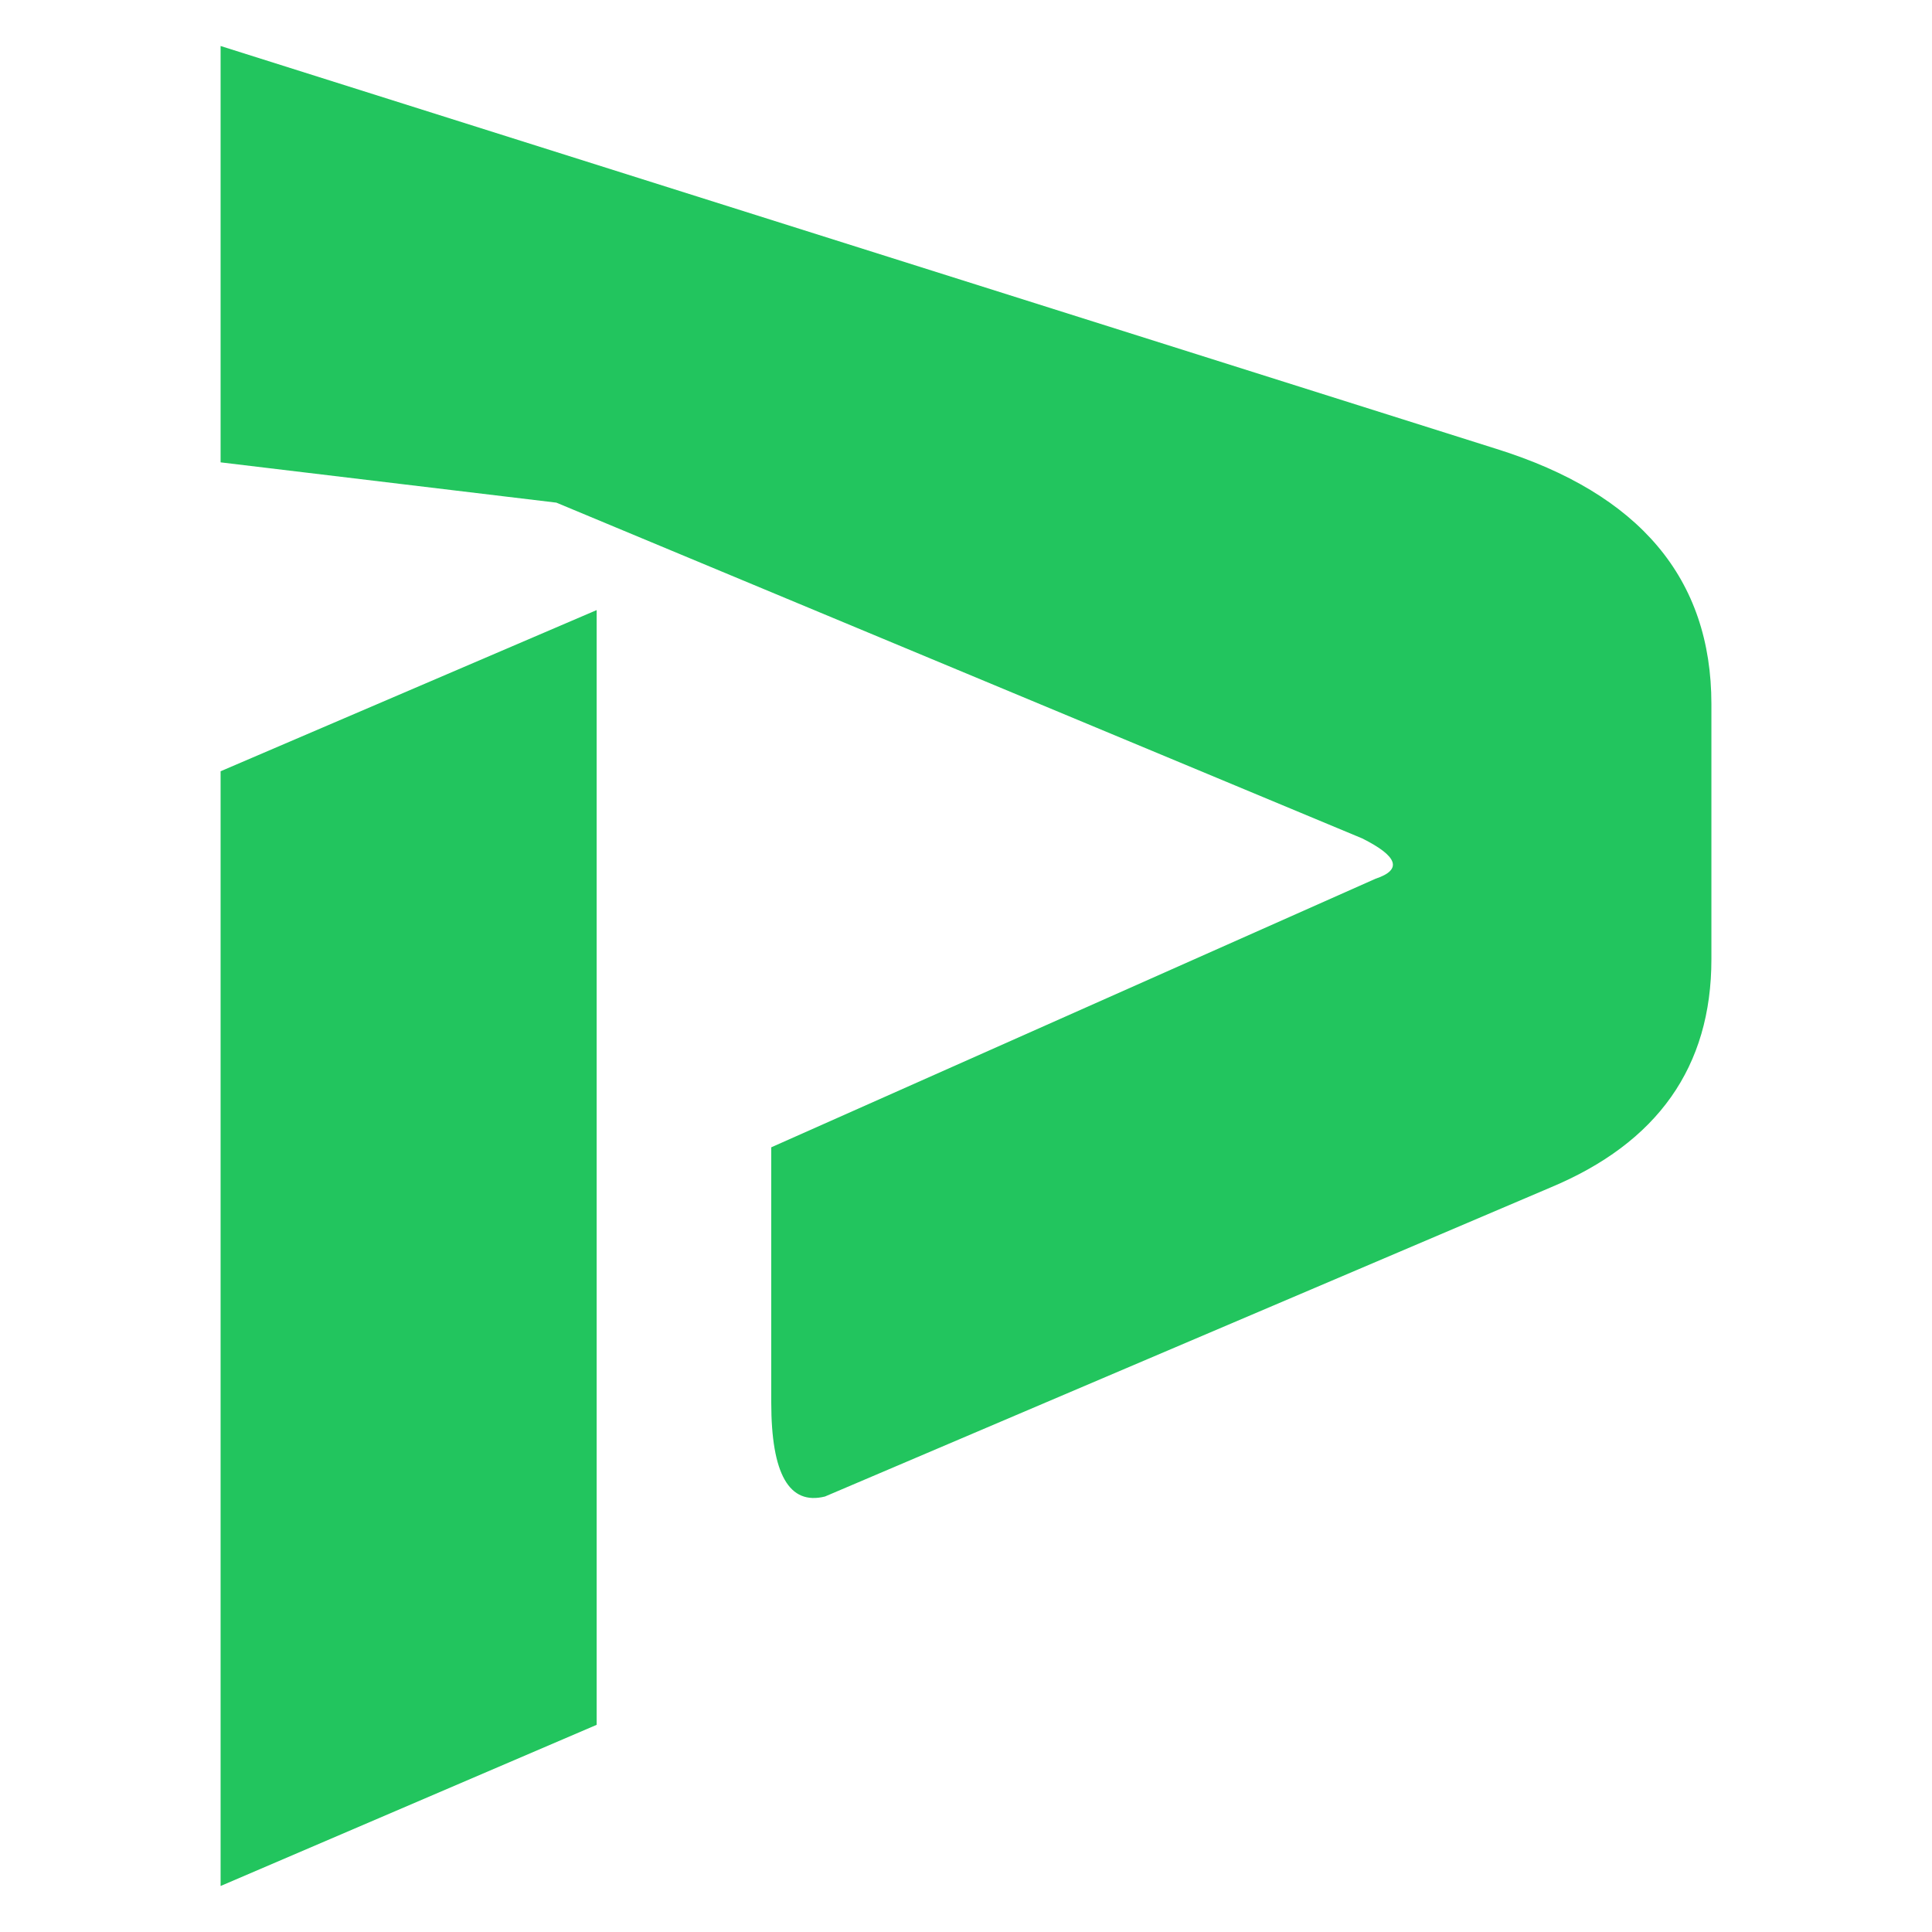
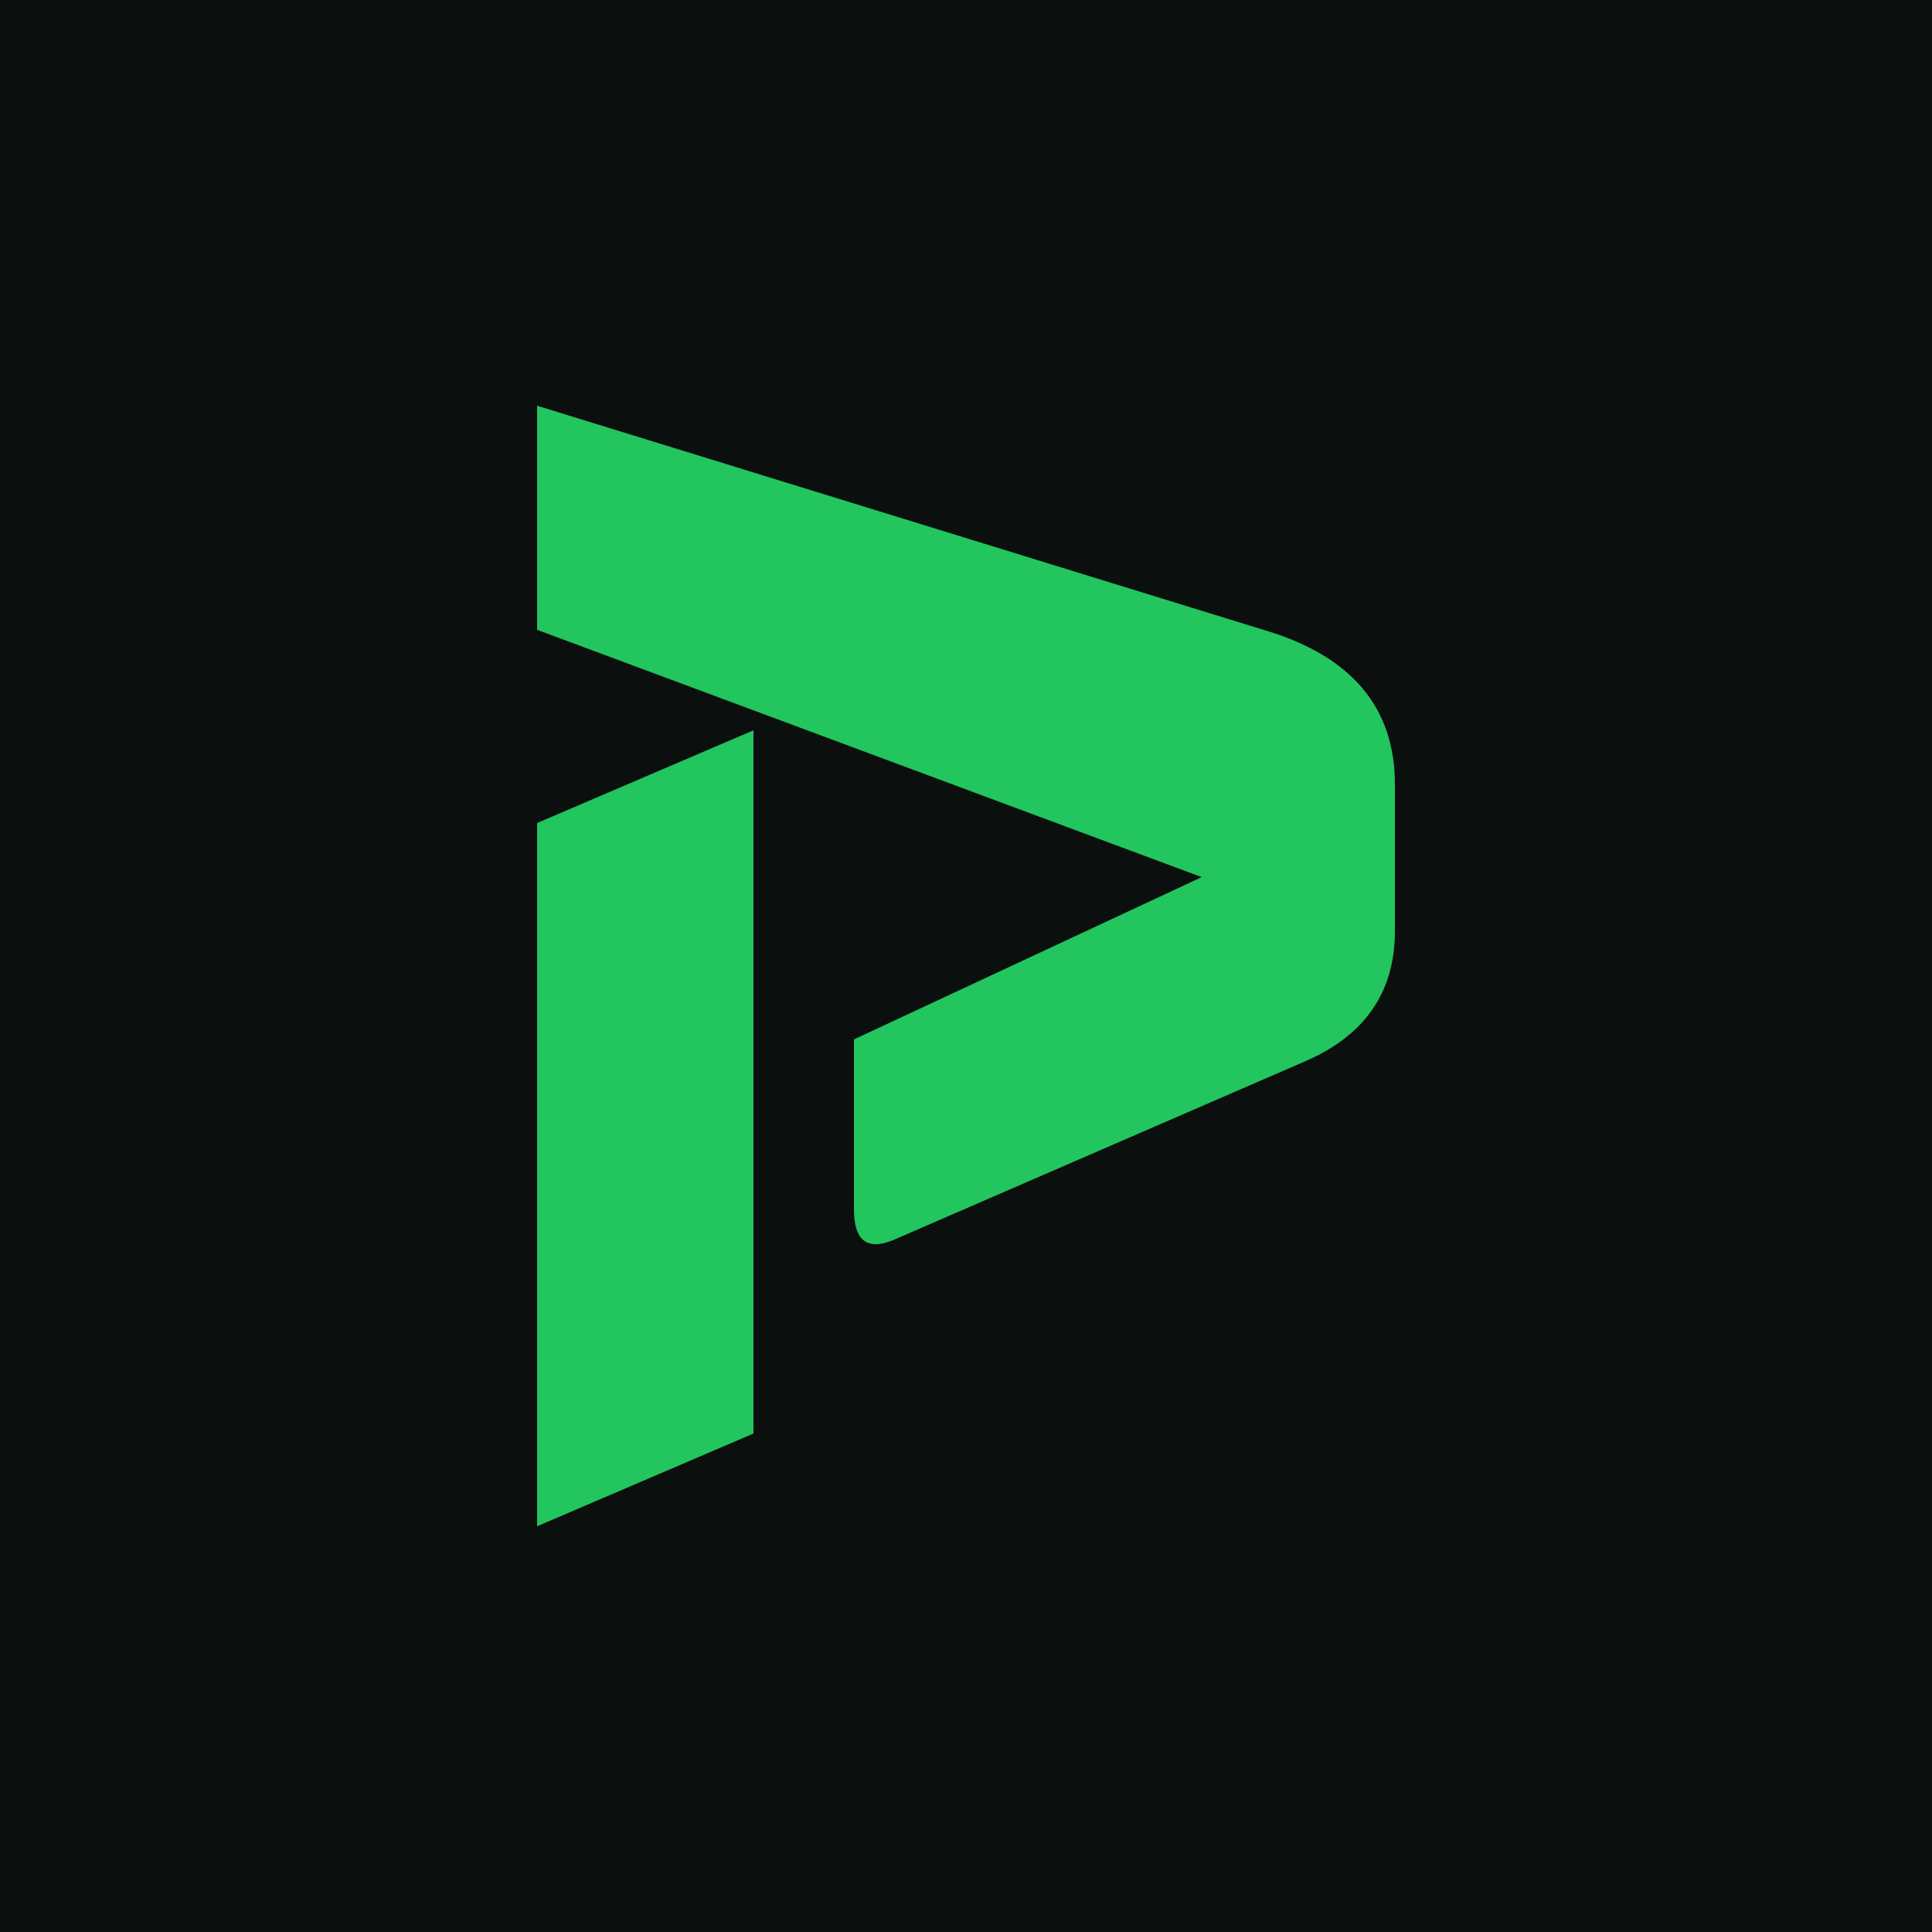
- <svg xmlns="http://www.w3.org/2000/svg" width="180" height="180" viewBox="-16.425 -3.425 143.85 143.85">
-   <g fill="#22C55E">
-     <path d="M0 0 L95 30 Q111 35 111 49 L111 68 Q111 80 99 85 L45 108 Q41 109 41 101 L41 82 L86 62 Q89 61 85 59 L25 34 L0 31 Z" />
-     <path d="M0 54 L28 42 L28 125 L0 137 Z" />
+ <svg xmlns="http://www.w3.org/2000/svg" width="1000" height="1000" viewBox="0 0 1000 1000">
+   <rect width="1000" height="1000" fill="#0B0F0D" />
+   <g id="simbolo" fill="#22C55E" transform="translate(278,210) scale(4)">
+     <path d="M0 0 L94 29 Q111 34 111 49 L111 68 Q111 80 99 85 L46 108 Q41 110 41 104 L41 82 L86 61 L0 29 Z" />
+     <path d="M0 54 L28 42 L28 133 L0 145 Z" />
  </g>
</svg>
